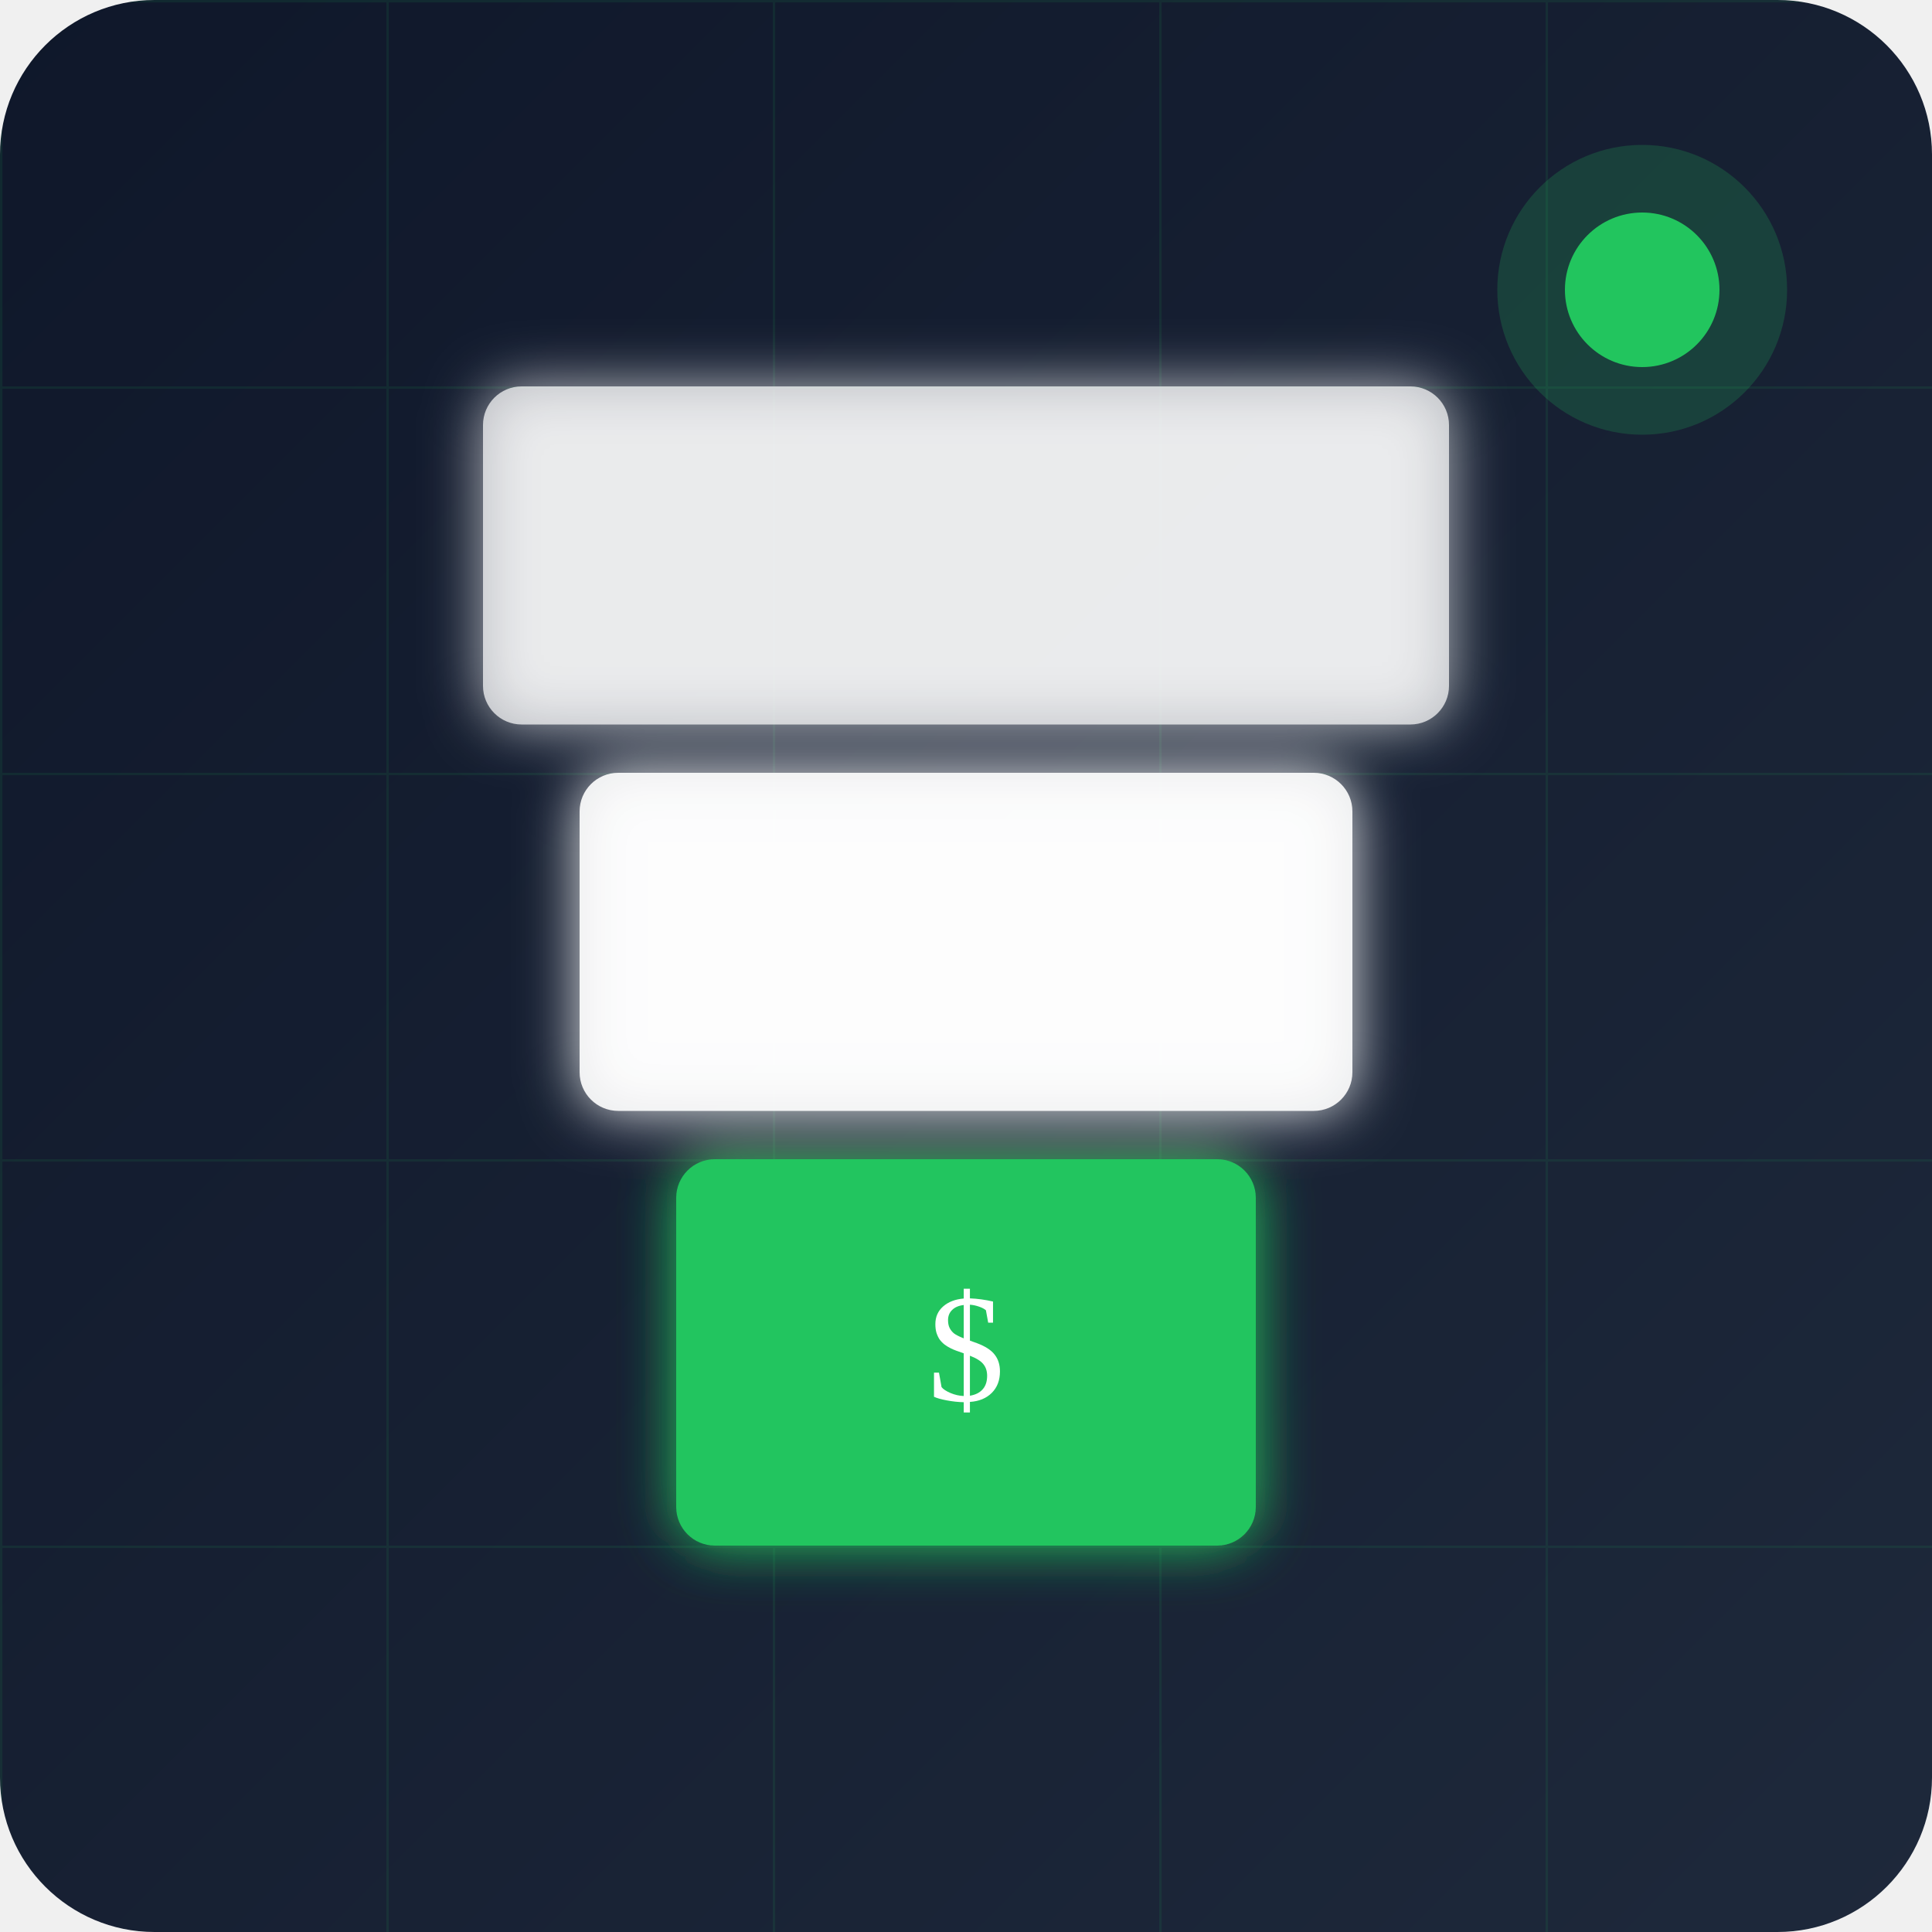
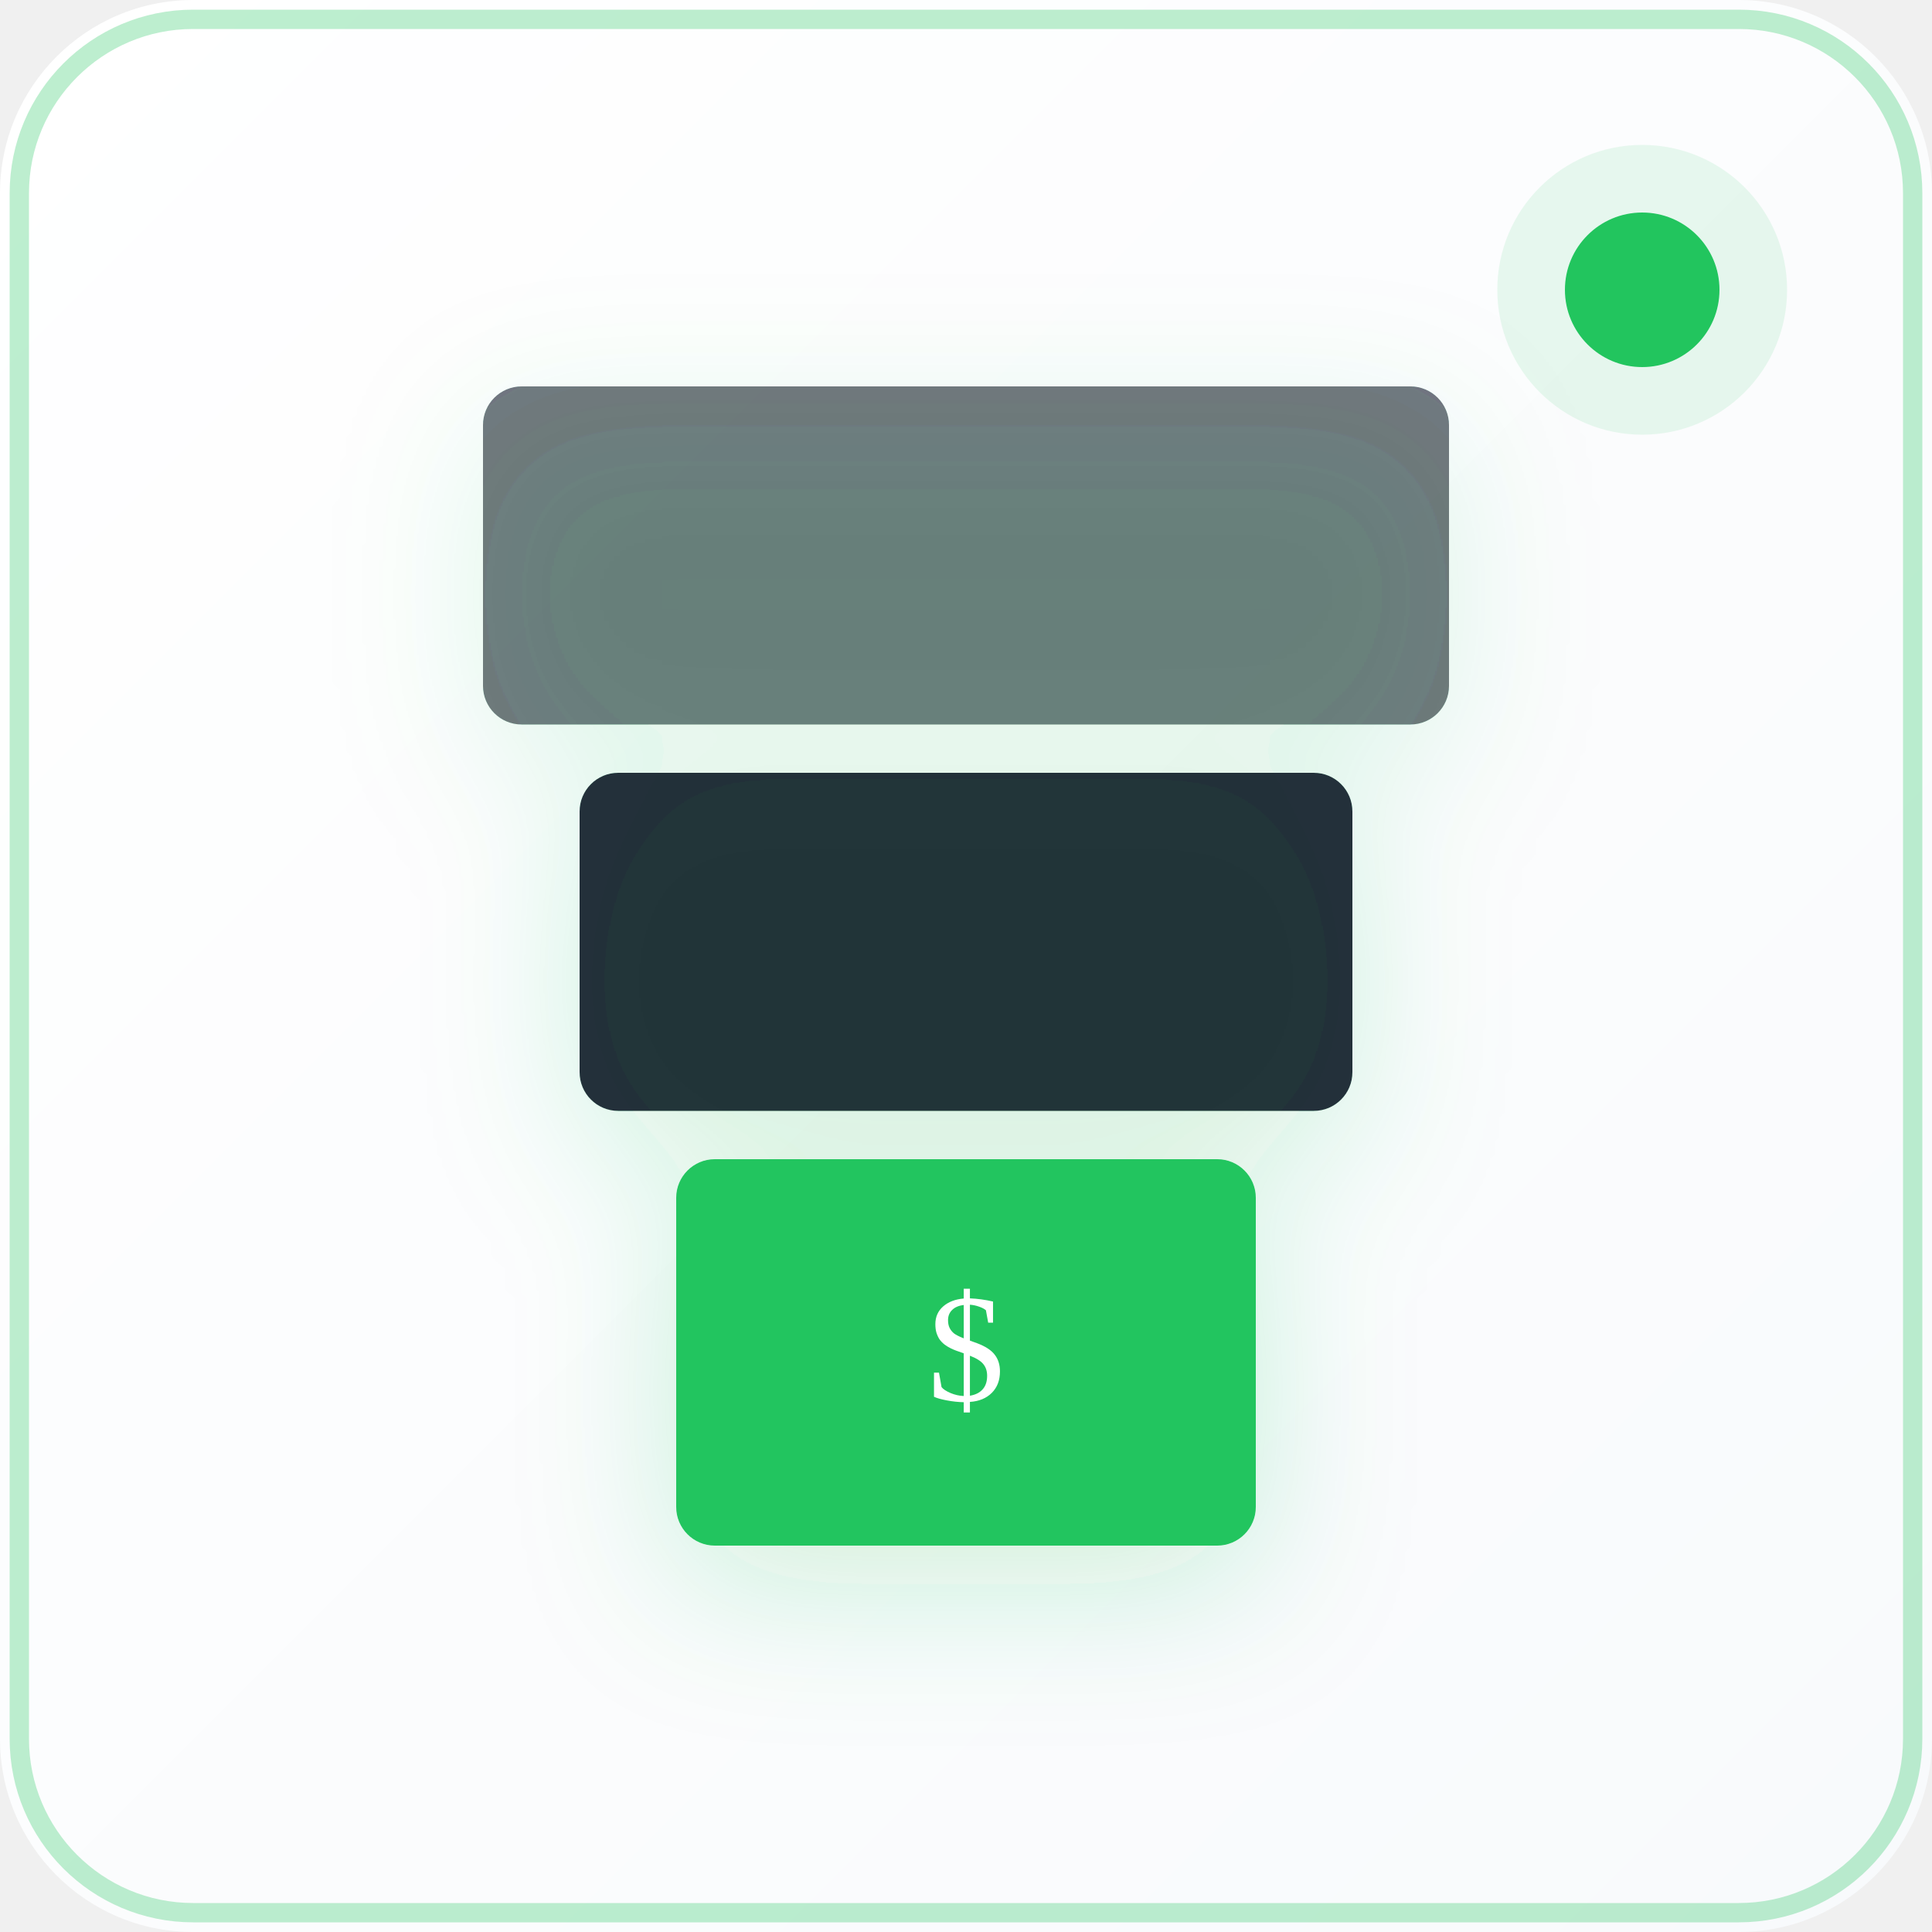
<svg xmlns="http://www.w3.org/2000/svg" viewBox="0 0 200 200">
  <defs>
    <linearGradient id="bgGrad" x1="0%" y1="0%" x2="100%" y2="100%">
-       <stop offset="0%" style="stop-color:#0F172A;stop-opacity:1" />
-       <stop offset="100%" style="stop-color:#1E293B;stop-opacity:1" />
-     </linearGradient>
-     <linearGradient id="greenGrad" x1="0%" y1="0%" x2="100%" y2="100%">
-       <stop offset="0%" style="stop-color:#22C55E;stop-opacity:1" />
-       <stop offset="100%" style="stop-color:#16A34A;stop-opacity:1" />
+       <stop offset="0%" style="stop-color:#FFFFFF;stop-opacity:1" />
+       <stop offset="100%" style="stop-color:#F8FAFC;stop-opacity:1" />
    </linearGradient>
    <filter id="glow">
-       <feGaussianBlur stdDeviation="3" result="coloredBlur" />
+       <feGaussianBlur stdDeviation="2" result="coloredBlur" />
      <feMerge>
        <feMergeNode in="coloredBlur" />
        <feMergeNode in="SourceGraphic" />
      </feMerge>
    </filter>
+     <filter id="shadow" x="-20%" y="-20%" width="140%" height="140%">
+       <feDropShadow dx="0" dy="4" stdDeviation="8" flood-color="#22C55E" flood-opacity="0.2" />
+     </filter>
  </defs>
-   <rect width="200" height="200" fill="url(#bgGrad)" rx="16" />
-   <pattern id="grid" width="40" height="40" patternUnits="userSpaceOnUse">
-     <path d="M 40 0 L 0 0 0 40" fill="none" stroke="#22C55E" stroke-width="0.5" opacity="0.1" />
-   </pattern>
-   <rect width="200" height="200" fill="url(#grid)" rx="16" />
-   <g transform="translate(100, 100)" filter="url(#glow)">
+   <rect width="200" height="200" fill="url(#bgGrad)" rx="20" />
+   <rect x="2" y="2" width="196" height="196" fill="none" stroke="#22C55E" stroke-width="2" rx="18" opacity="0.3" />
+   <g transform="translate(100, 100)" filter="url(#shadow)">
    <rect x="-30" y="20" width="60" height="40" fill="#22C55E" rx="4" />
-     <rect x="-40" y="-20" width="80" height="35" fill="white" rx="4" opacity="0.9" />
-     <rect x="-50" y="-60" width="100" height="35" fill="white" rx="4" opacity="0.7" />
+     <rect x="-40" y="-20" width="80" height="35" fill="#0F172A" rx="4" opacity="0.9" />
+     <rect x="-50" y="-60" width="100" height="35" fill="#0F172A" rx="4" opacity="0.6" />
    <text x="0" y="45" text-anchor="middle" fill="white" font-size="16">$</text>
  </g>
-   <circle cx="170" cy="30" r="15" fill="#22C55E" opacity="0.2" />
+   <circle cx="170" cy="30" r="15" fill="#22C55E" opacity="0.1" />
  <circle cx="170" cy="30" r="8" fill="#22C55E" />
</svg>
